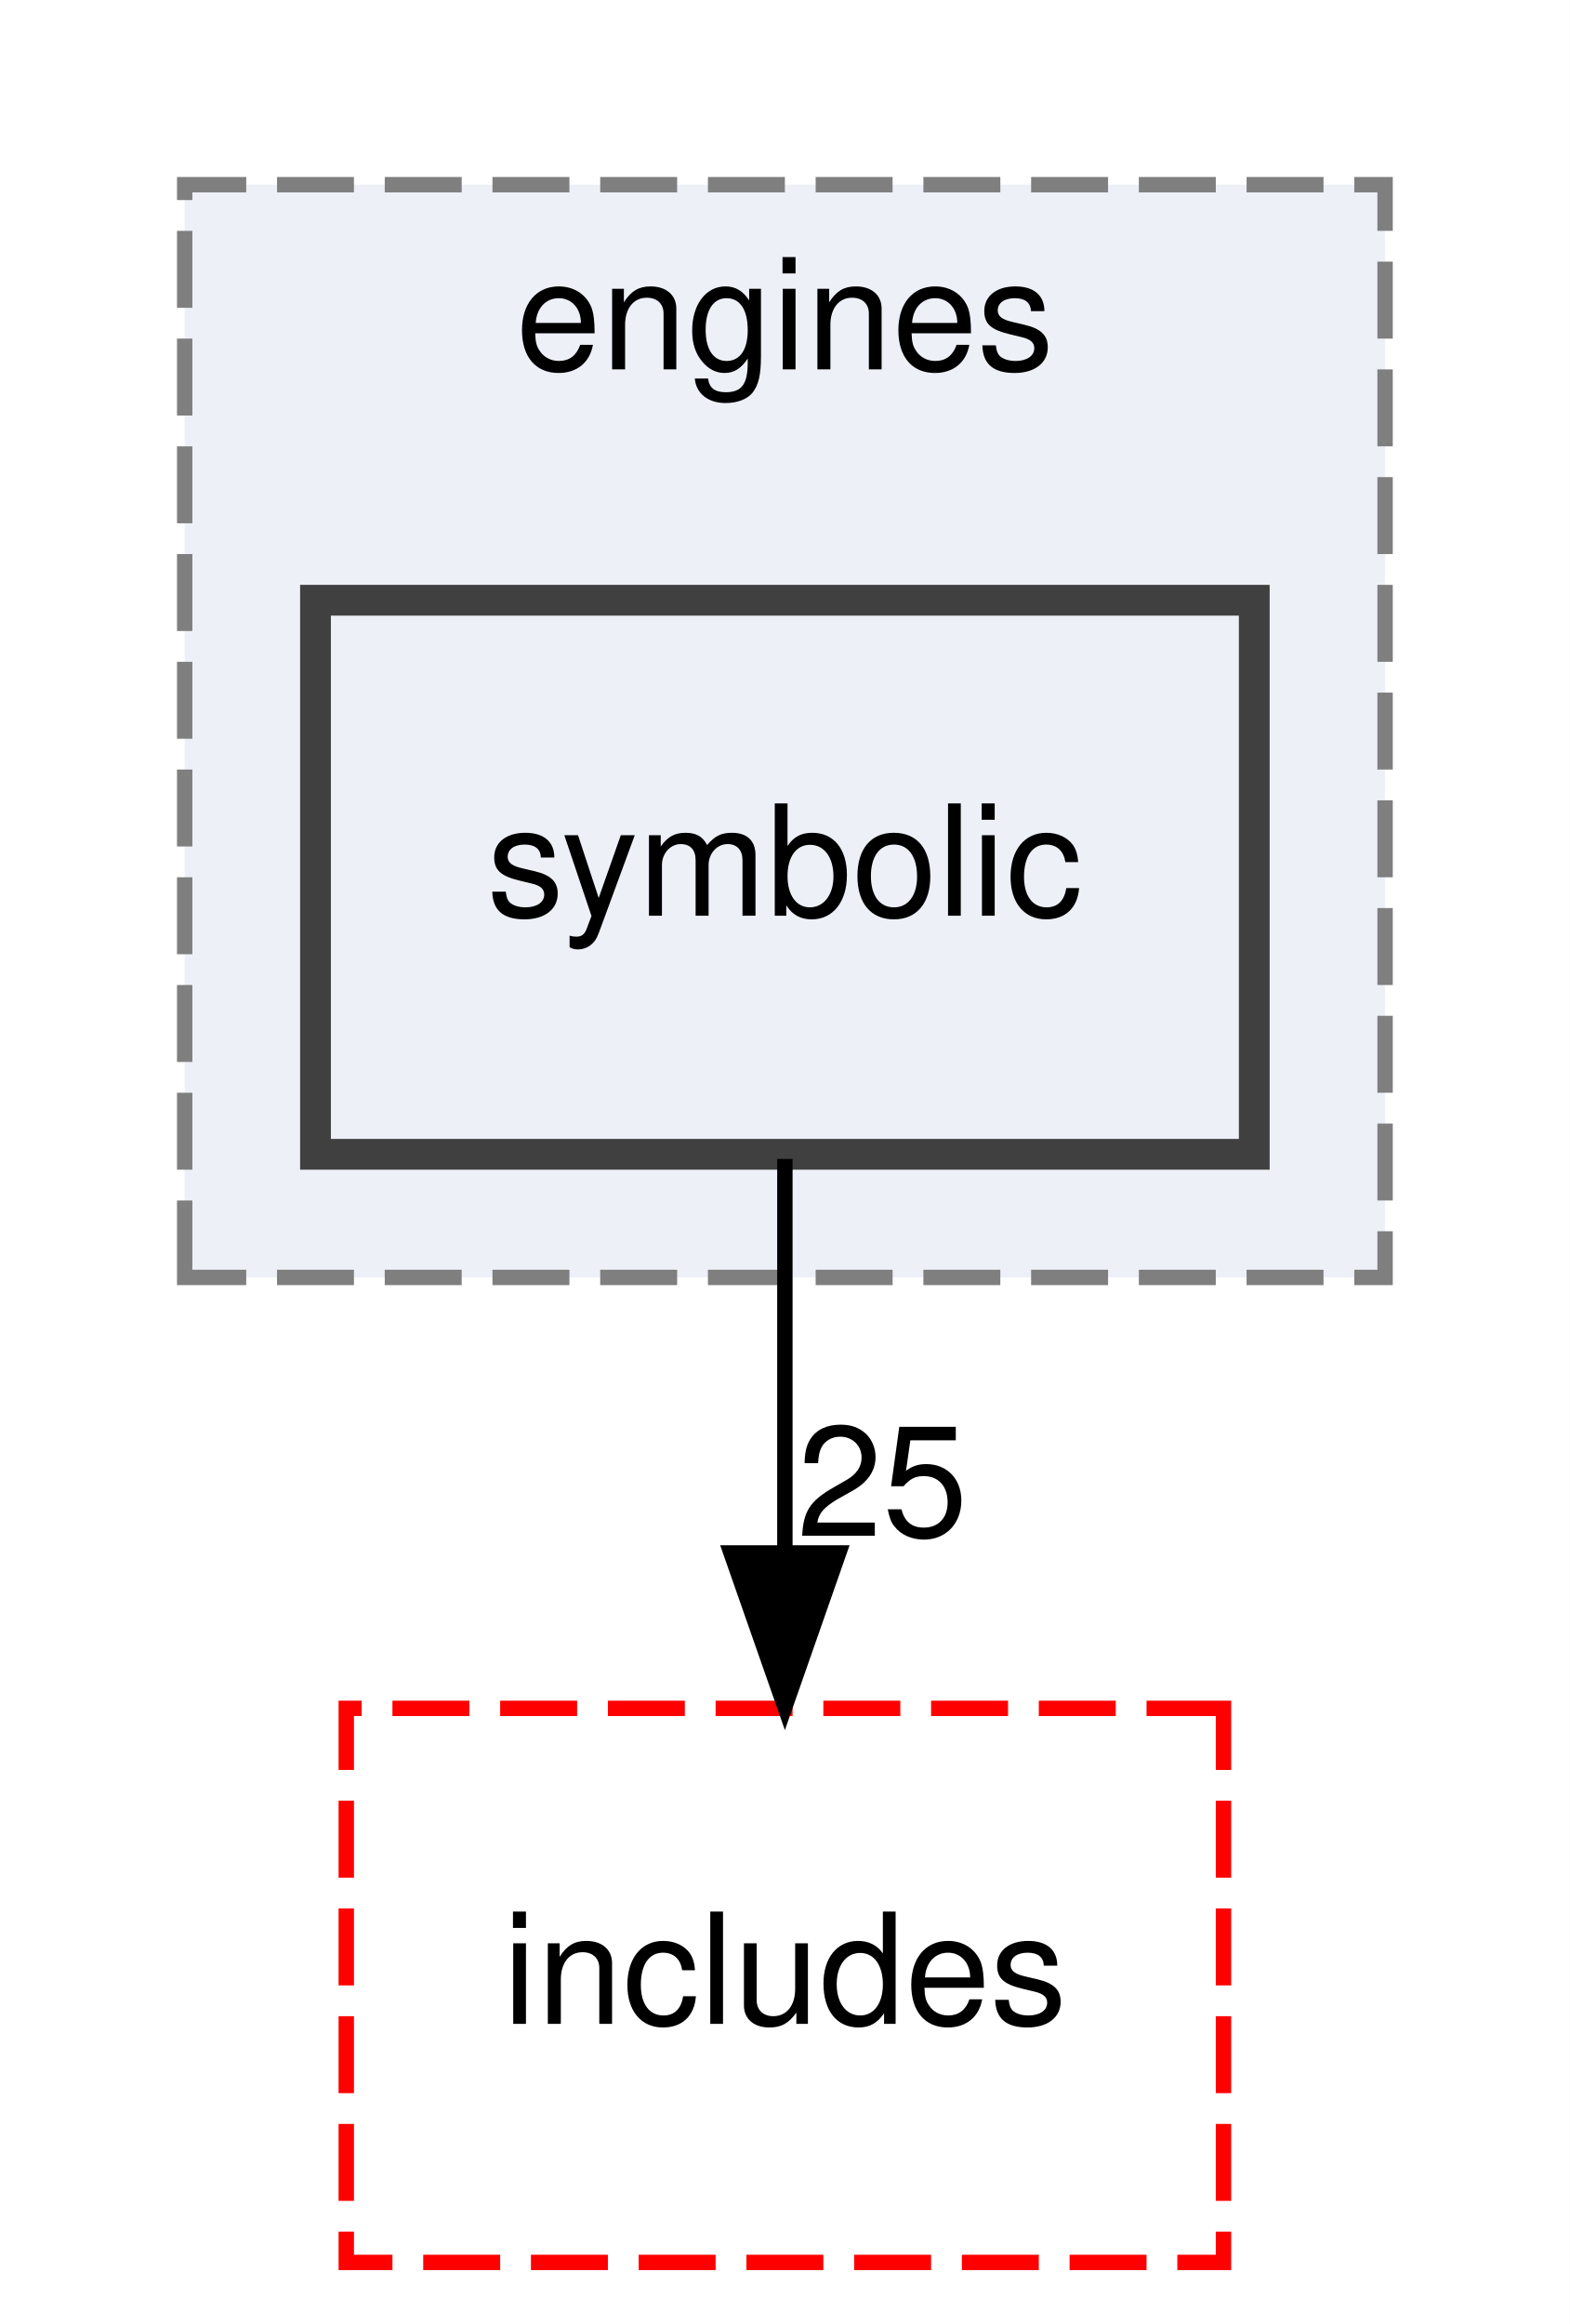
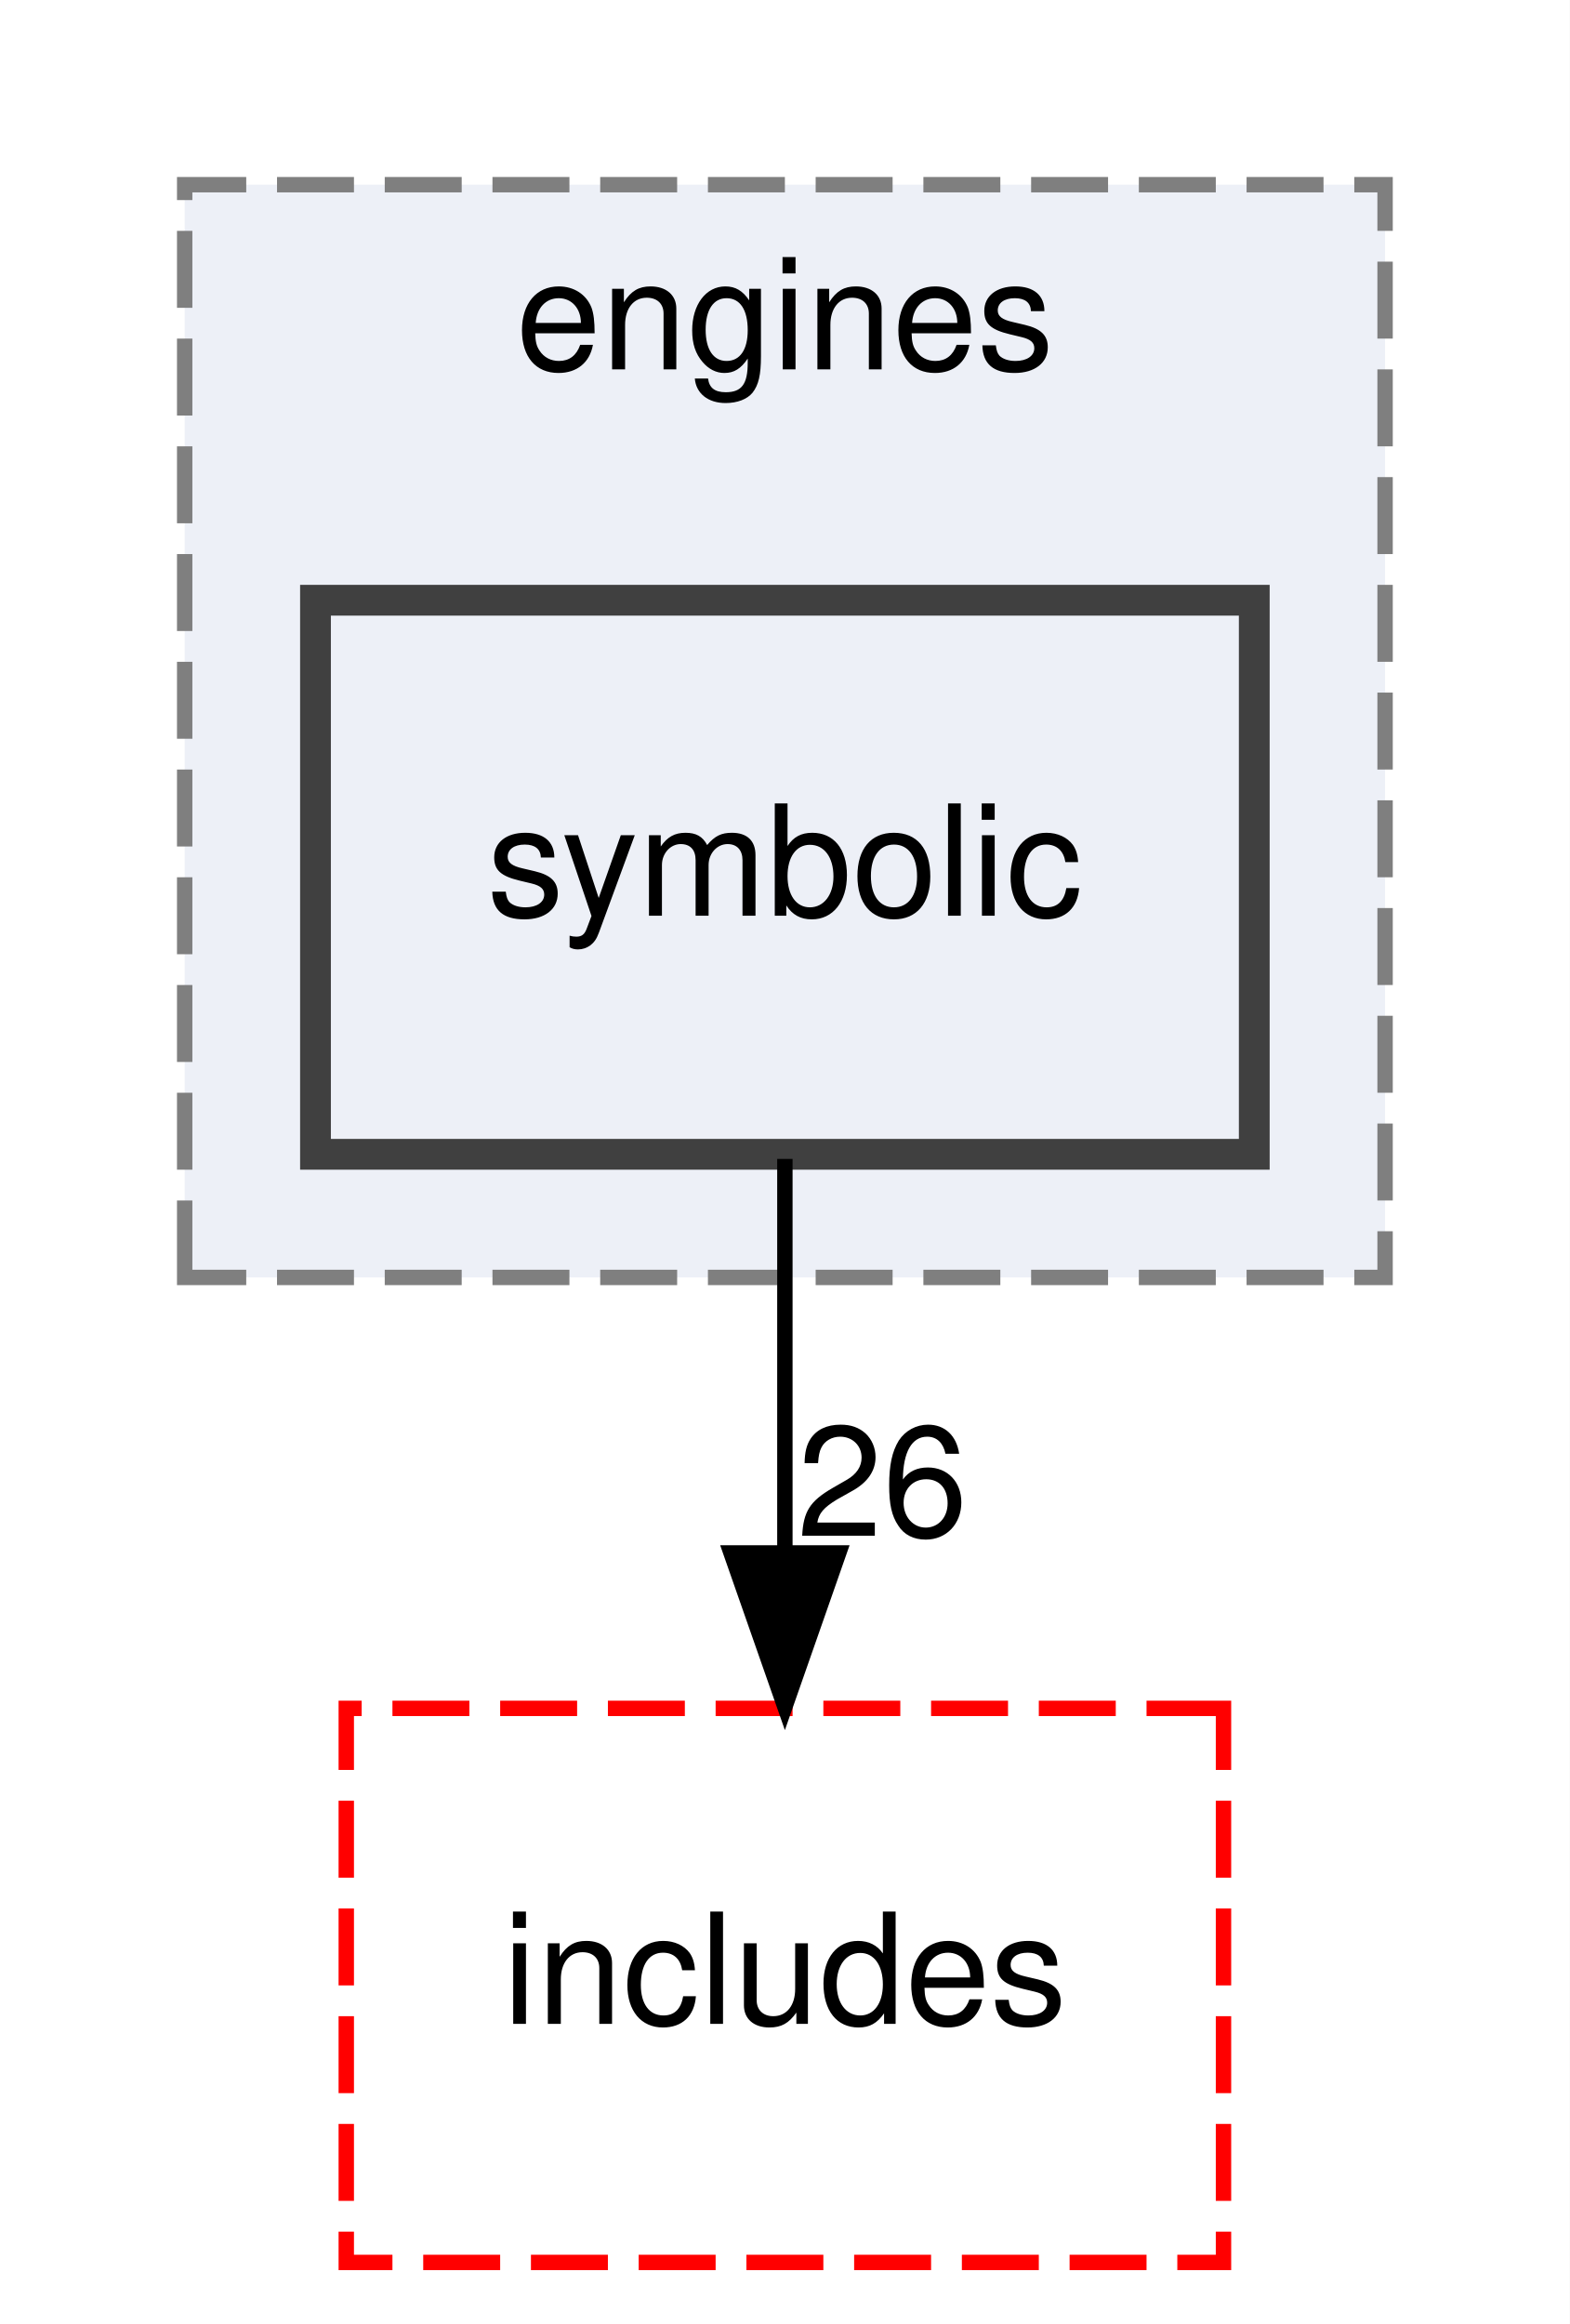
<svg xmlns="http://www.w3.org/2000/svg" xmlns:xlink="http://www.w3.org/1999/xlink" width="102pt" height="151pt" viewBox="0.00 0.00 102.00 151.00">
  <g id="graph0" class="graph" transform="scale(1 1) rotate(0) translate(4 147)">
-     <polygon fill="white" stroke="transparent" points="-4,4 -4,-147 98,-147 98,4 -4,4" />
+     <polygon fill="white" stroke="none" points="-4,4 -4,-147 98,-147 98,4 -4,4" />
    <g id="clust1" class="cluster">
      <g id="a_clust1">
        <a xlink:href="dir_8a4592047e397cc99d5435986dcaa724.html" target="_top" xlink:title="engines">
          <polygon fill="#edf0f7" stroke="#7f7f7f" stroke-dasharray="5,2" points="8,-64 8,-135 86,-135 86,-64 8,-64" />
          <text text-anchor="middle" x="47" y="-123" font-family="Helvetica,sans-Serif" font-size="10.00">engines</text>
        </a>
      </g>
    </g>
    <g id="node1" class="node">
      <g id="a_node1">
        <a xlink:href="dir_5d163d56b379826e8b6fecbb4d2a5cde.html" target="_top" xlink:title="symbolic">
          <polygon fill="#edf0f7" stroke="#404040" stroke-width="2" points="77.5,-108 16.5,-108 16.5,-72 77.5,-72 77.5,-108" />
          <text text-anchor="middle" x="47" y="-87.5" font-family="Helvetica,sans-Serif" font-size="10.00">symbolic</text>
        </a>
      </g>
    </g>
    <g id="node2" class="node">
      <g id="a_node2">
        <a xlink:href="dir_0a436fc82d73b0b9b664d07557632391.html" target="_top" xlink:title="includes">
          <polygon fill="none" stroke="red" stroke-dasharray="5,2" points="75.5,-36 18.5,-36 18.5,0 75.5,0 75.5,-36" />
          <text text-anchor="middle" x="47" y="-15.5" font-family="Helvetica,sans-Serif" font-size="10.00">includes</text>
        </a>
      </g>
    </g>
    <g id="edge1" class="edge">
      <path fill="none" stroke="black" d="M47,-71.7C47,-63.98 47,-54.71 47,-46.11" />
      <polygon fill="black" stroke="black" points="50.5,-46.1 47,-36.1 43.5,-46.1 50.5,-46.1" />
      <g id="a_edge1-headlabel">
-         <a xlink:href="dir_000024_000011.html" target="_top" xlink:title="25">
-           <text text-anchor="middle" x="53.34" y="-47.2" font-family="Helvetica,sans-Serif" font-size="10.00">25</text>
+         <a xlink:href="dir_000024_000011.html" target="_top" xlink:title="26">
+           <text text-anchor="middle" x="53.34" y="-47.2" font-family="Helvetica,sans-Serif" font-size="10.00">26</text>
        </a>
      </g>
    </g>
  </g>
</svg>
